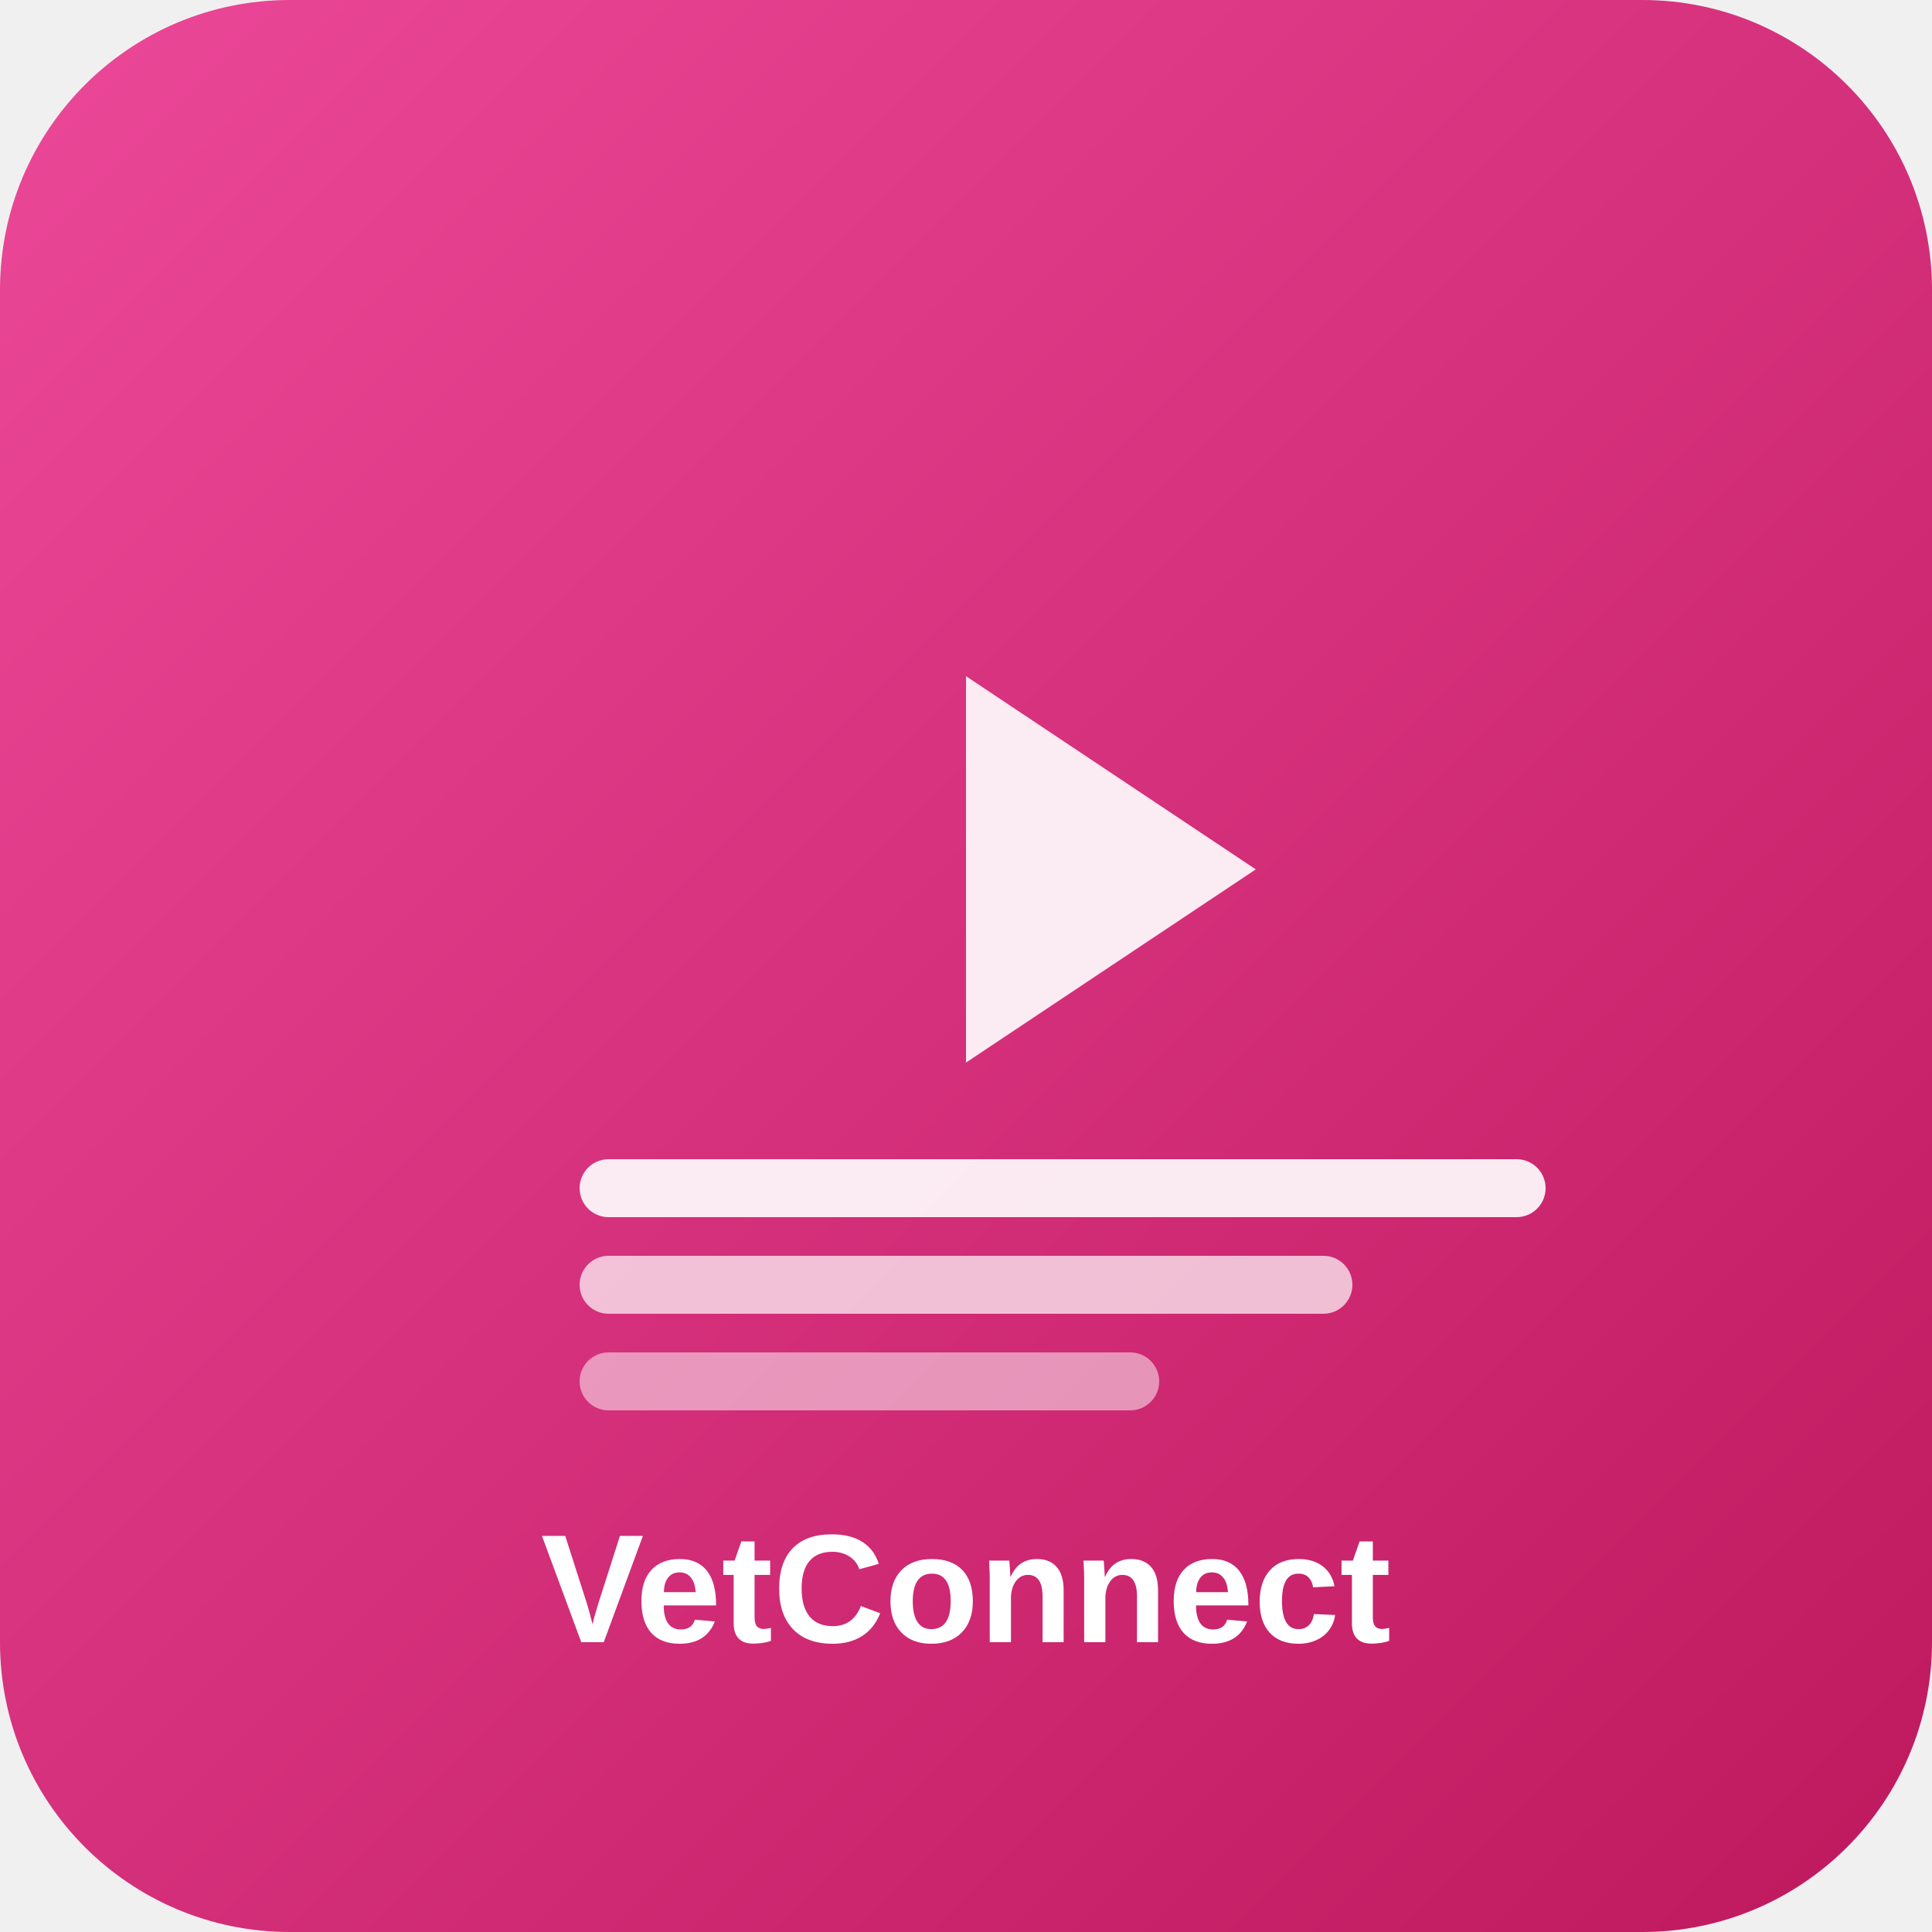
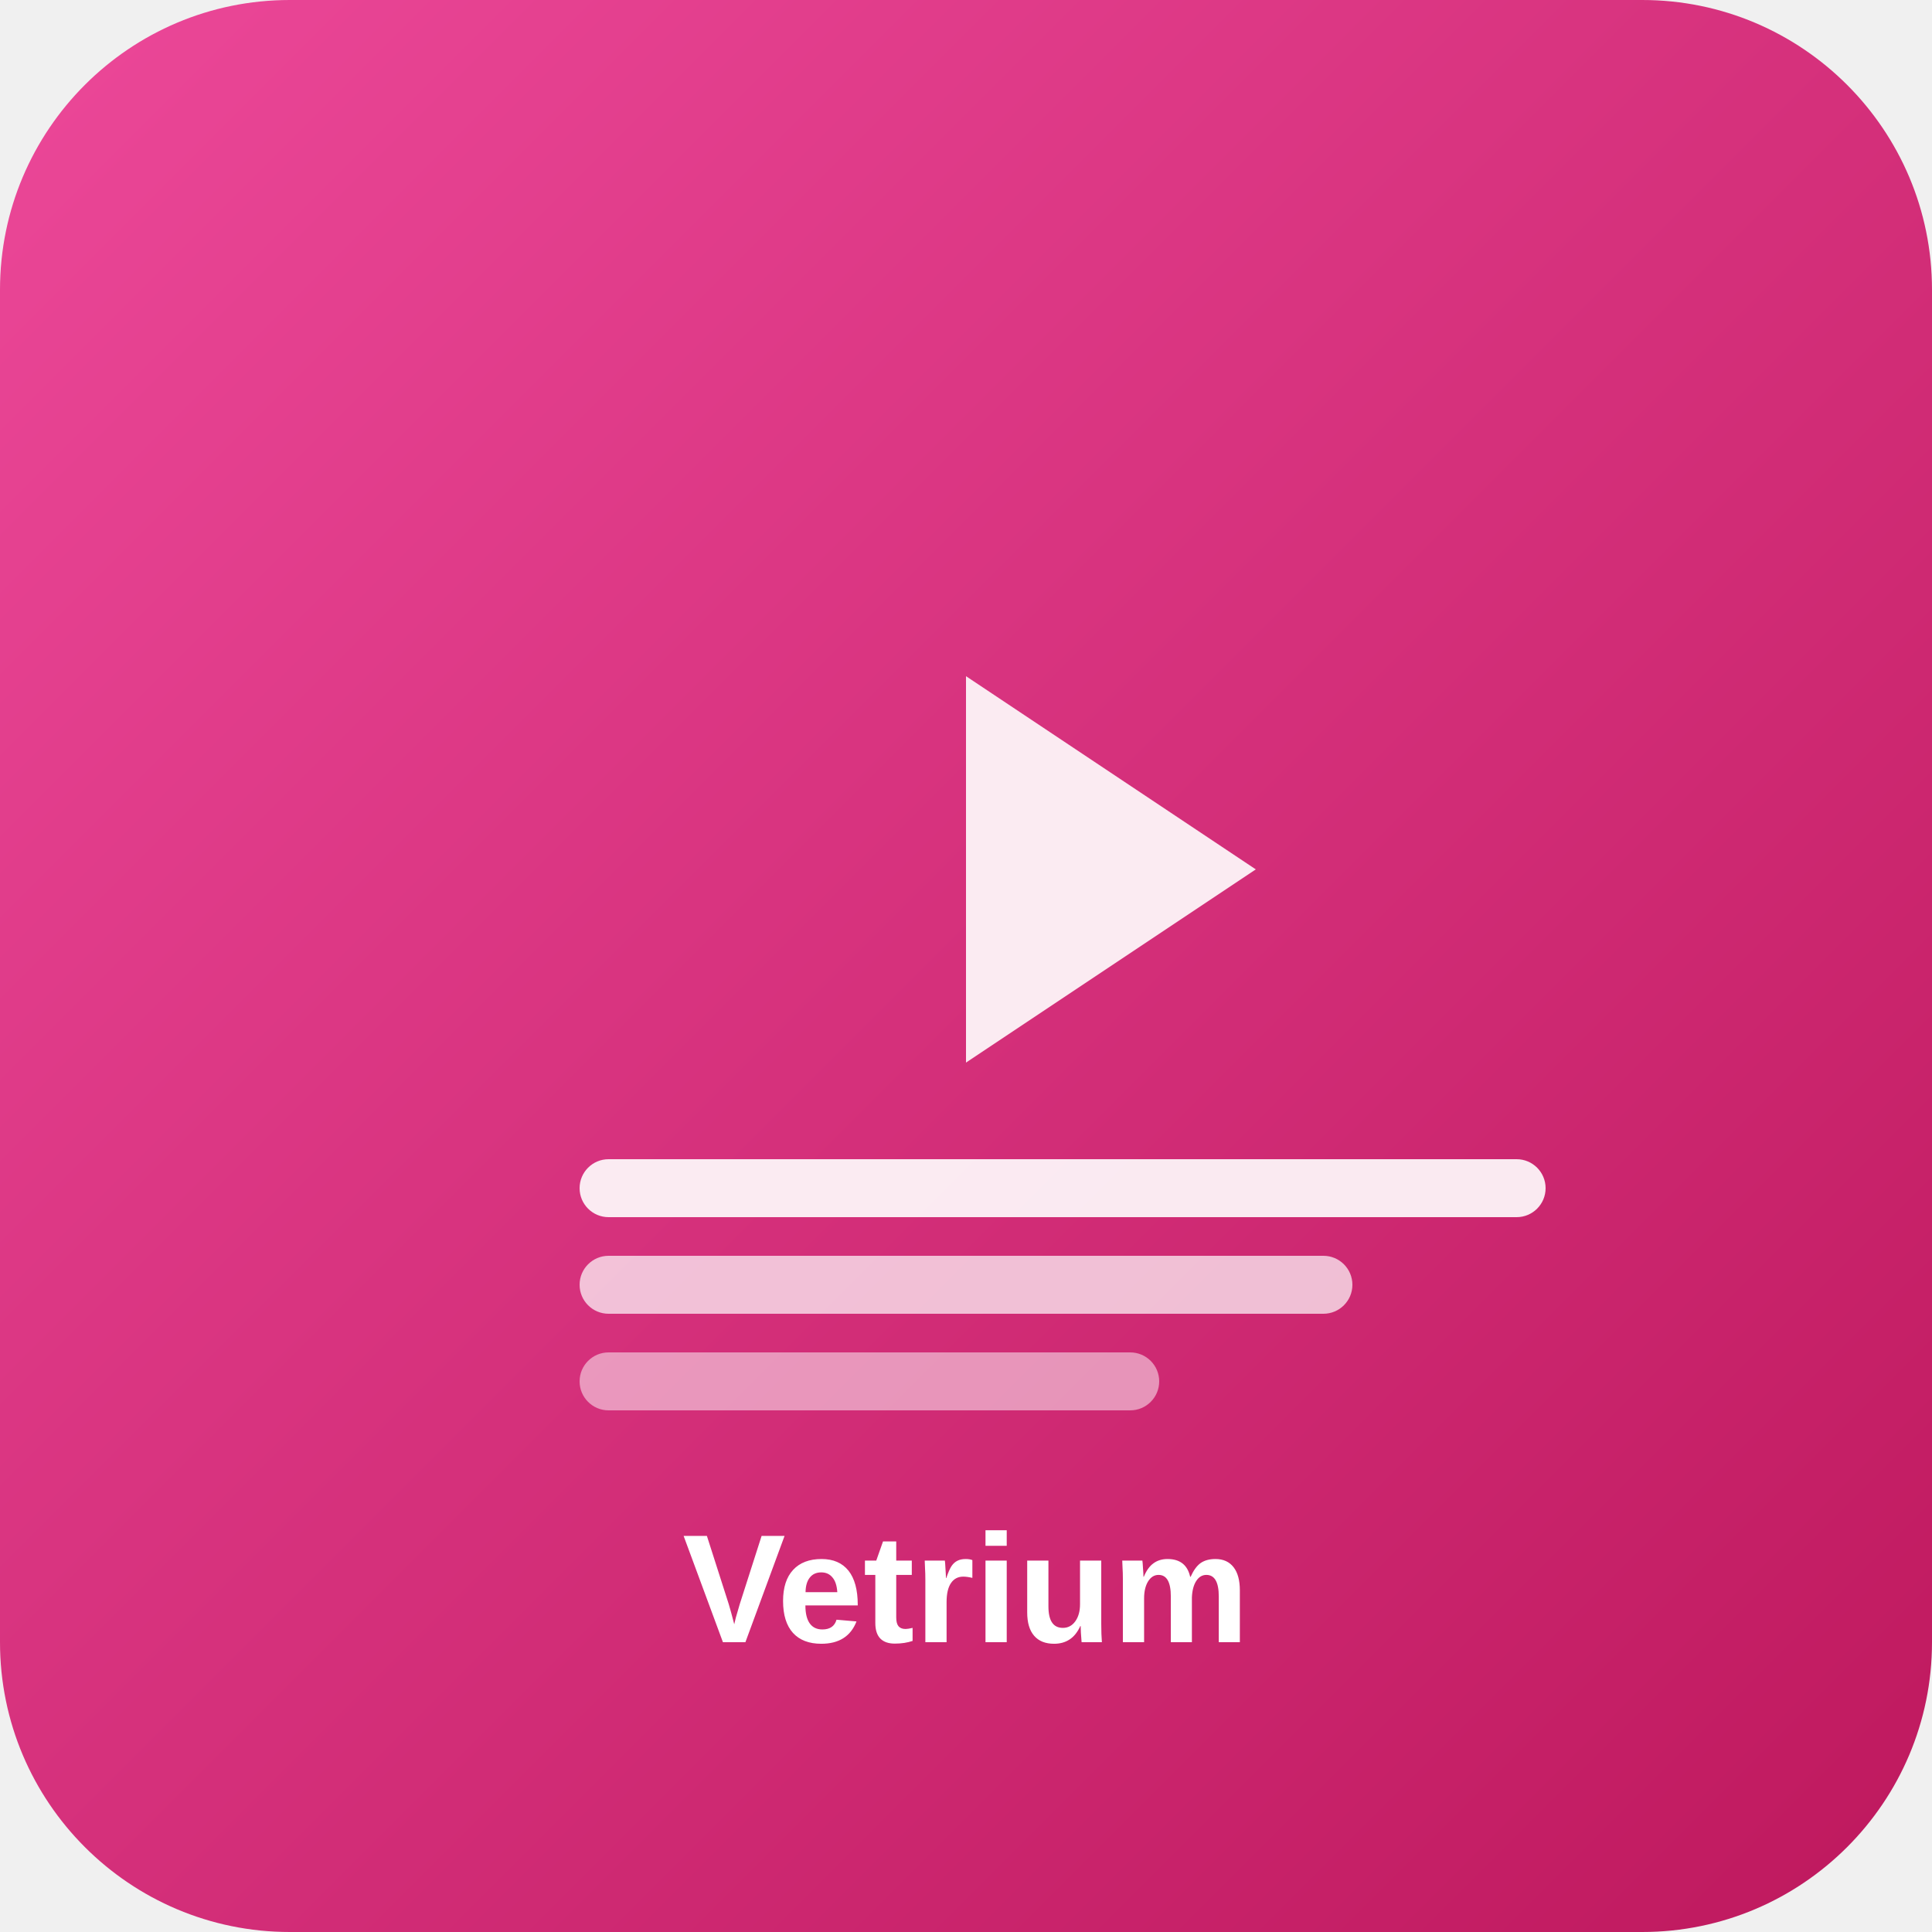
<svg xmlns="http://www.w3.org/2000/svg" width="192" height="192" viewBox="0 0 192 192">
  <defs>
    <linearGradient id="grad" x1="0%" y1="0%" x2="100%" y2="100%">
      <stop offset="0%" style="stop-color:#EC4899;stop-opacity:1" />
      <stop offset="100%" style="stop-color:#BE185D;stop-opacity:1" />
    </linearGradient>
  </defs>
  <rect width="192" height="192" fill="url(#grad)" rx="28.8" />
  <g transform="translate(38.4, 38.4)">
    <path d="M57.6 28.8L86.4 48L57.6 67.2Z" fill="white" opacity="0.9" />
    <rect x="19.2" y="76.8" width="96" height="5.76" fill="white" opacity="0.9" rx="2.88" />
    <rect x="19.2" y="86.4" width="76.8" height="5.76" fill="white" opacity="0.7" rx="2.88" />
    <rect x="19.2" y="96" width="57.6" height="5.76" fill="white" opacity="0.5" rx="2.88" />
  </g>
-   <text x="96" y="163.2" text-anchor="middle" fill="white" font-family="Arial, sans-serif" font-size="15.36" font-weight="bold">VetConnect</text>
+   <text x="96" y="163.2" text-anchor="middle" fill="white" font-family="Arial, sans-serif" font-size="15.36" font-weight="bold">Vetrium</text>
</svg>
